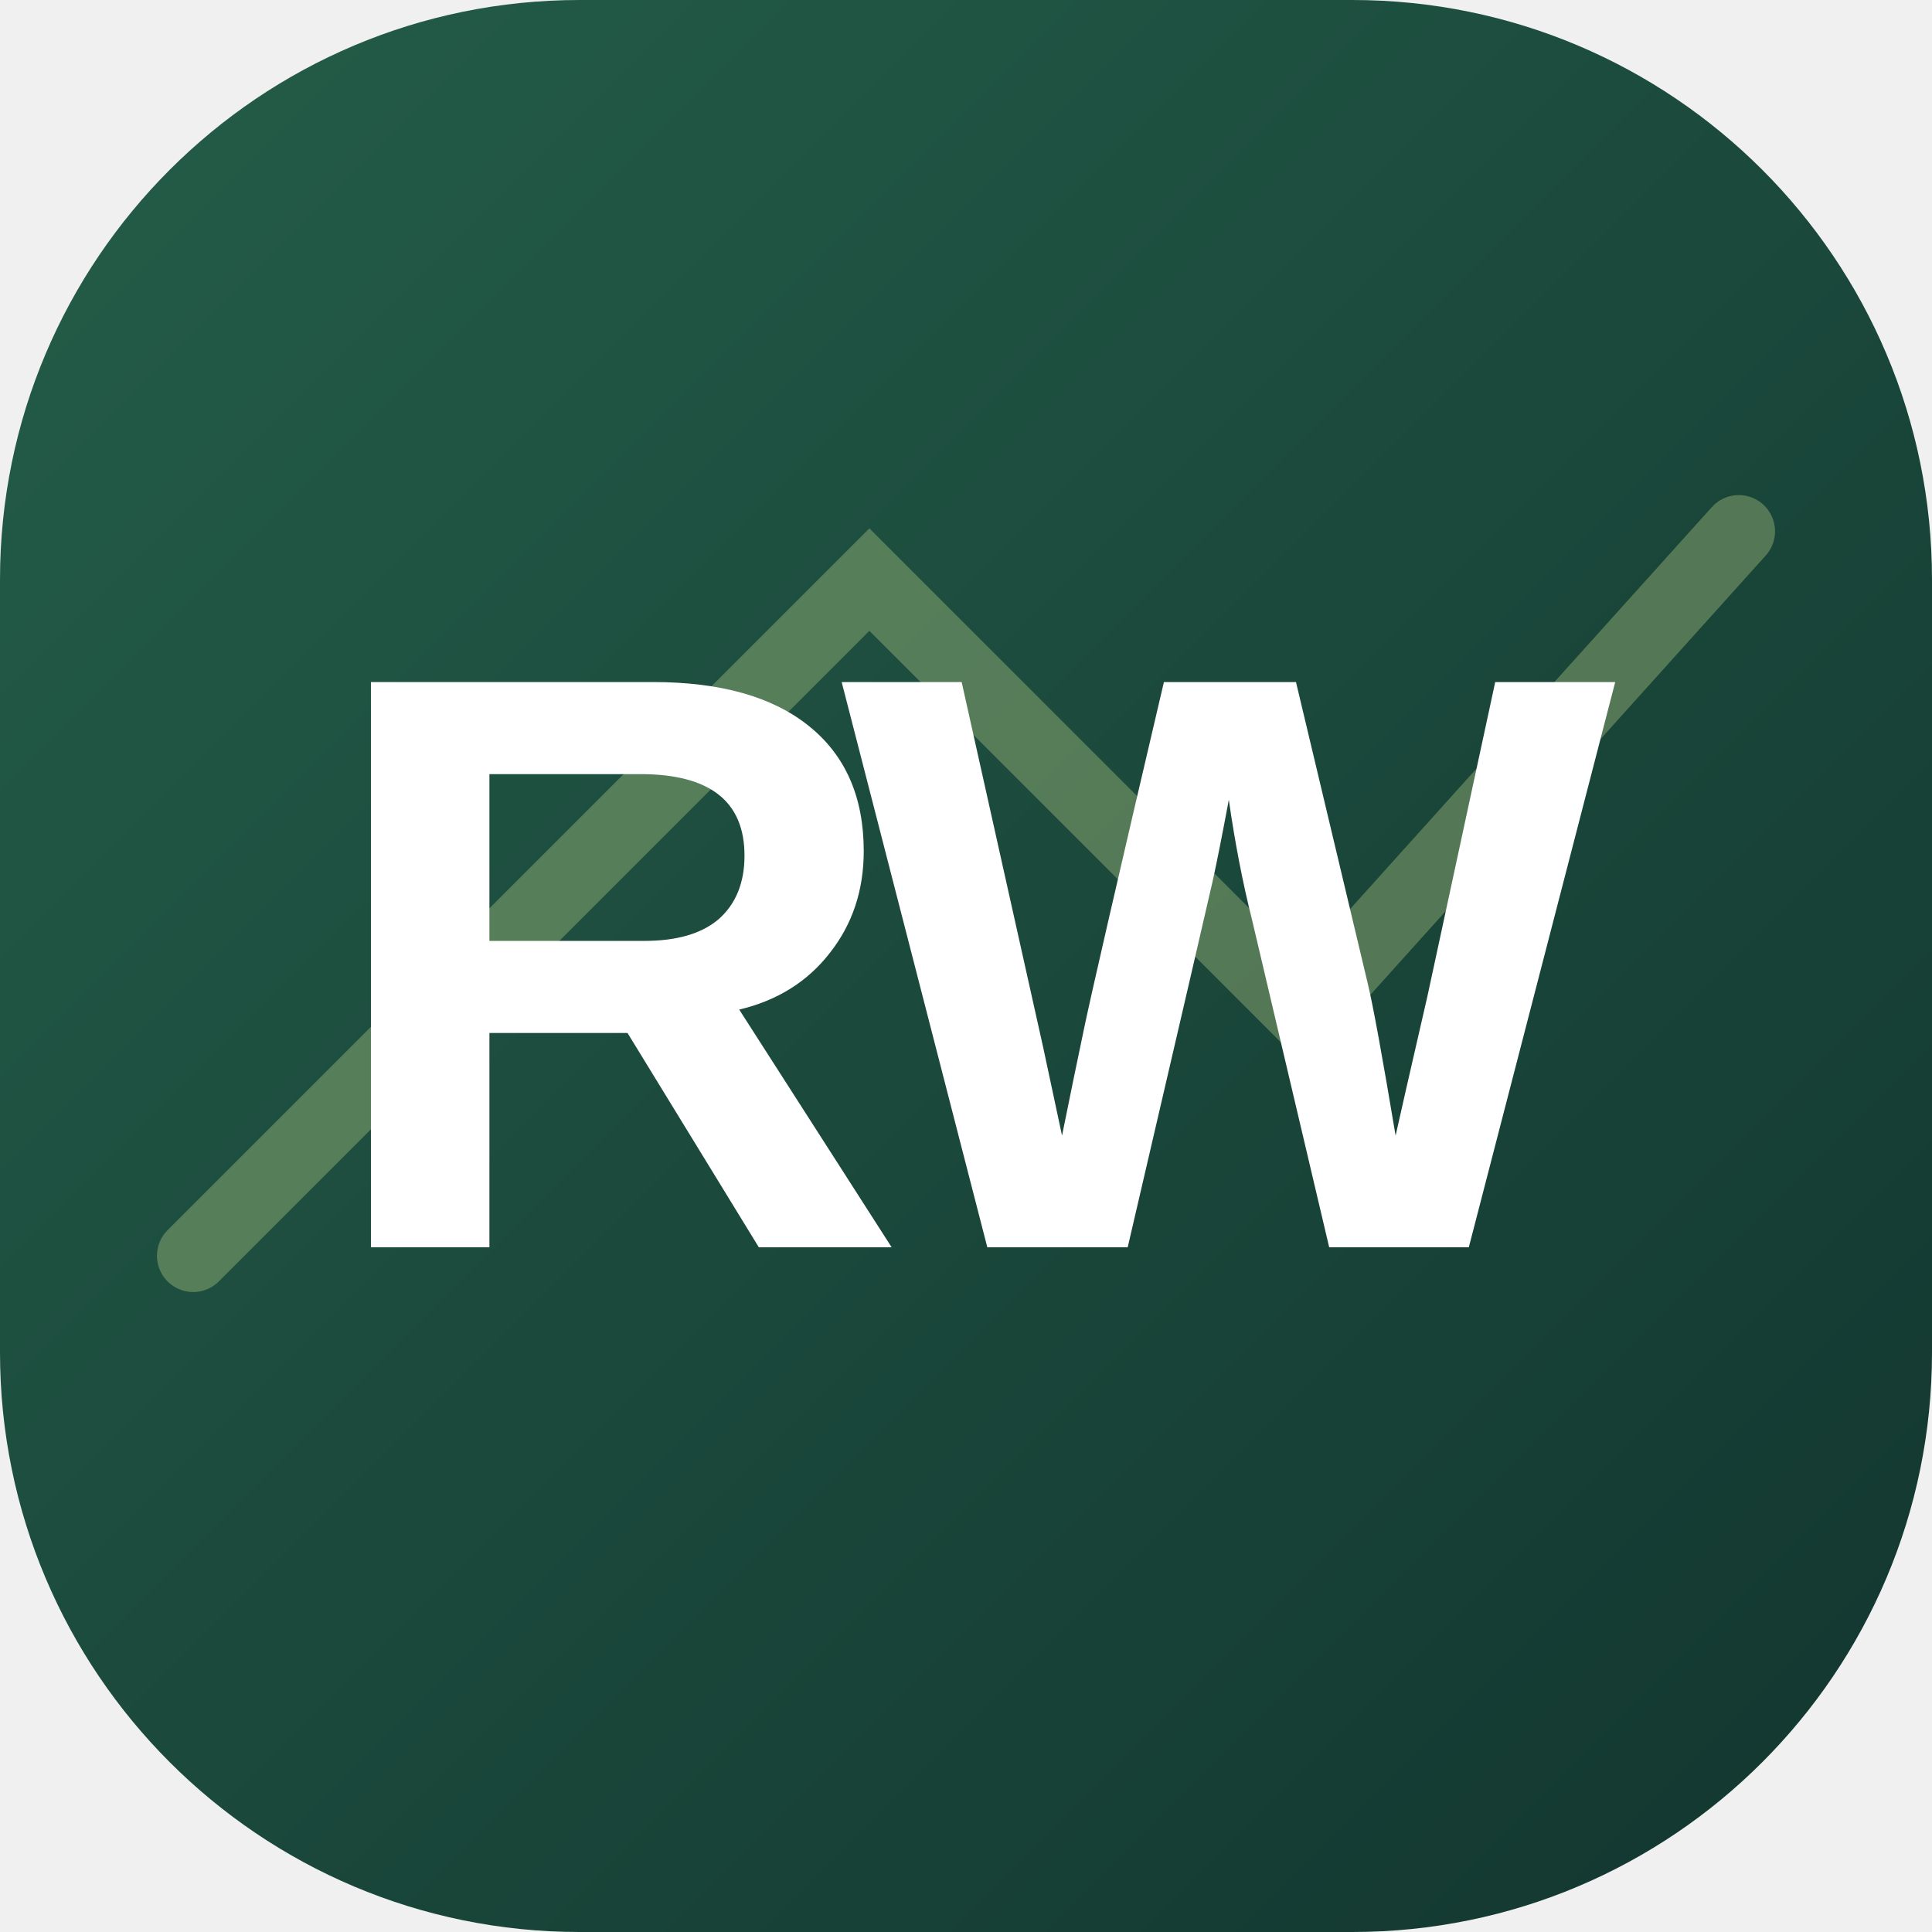
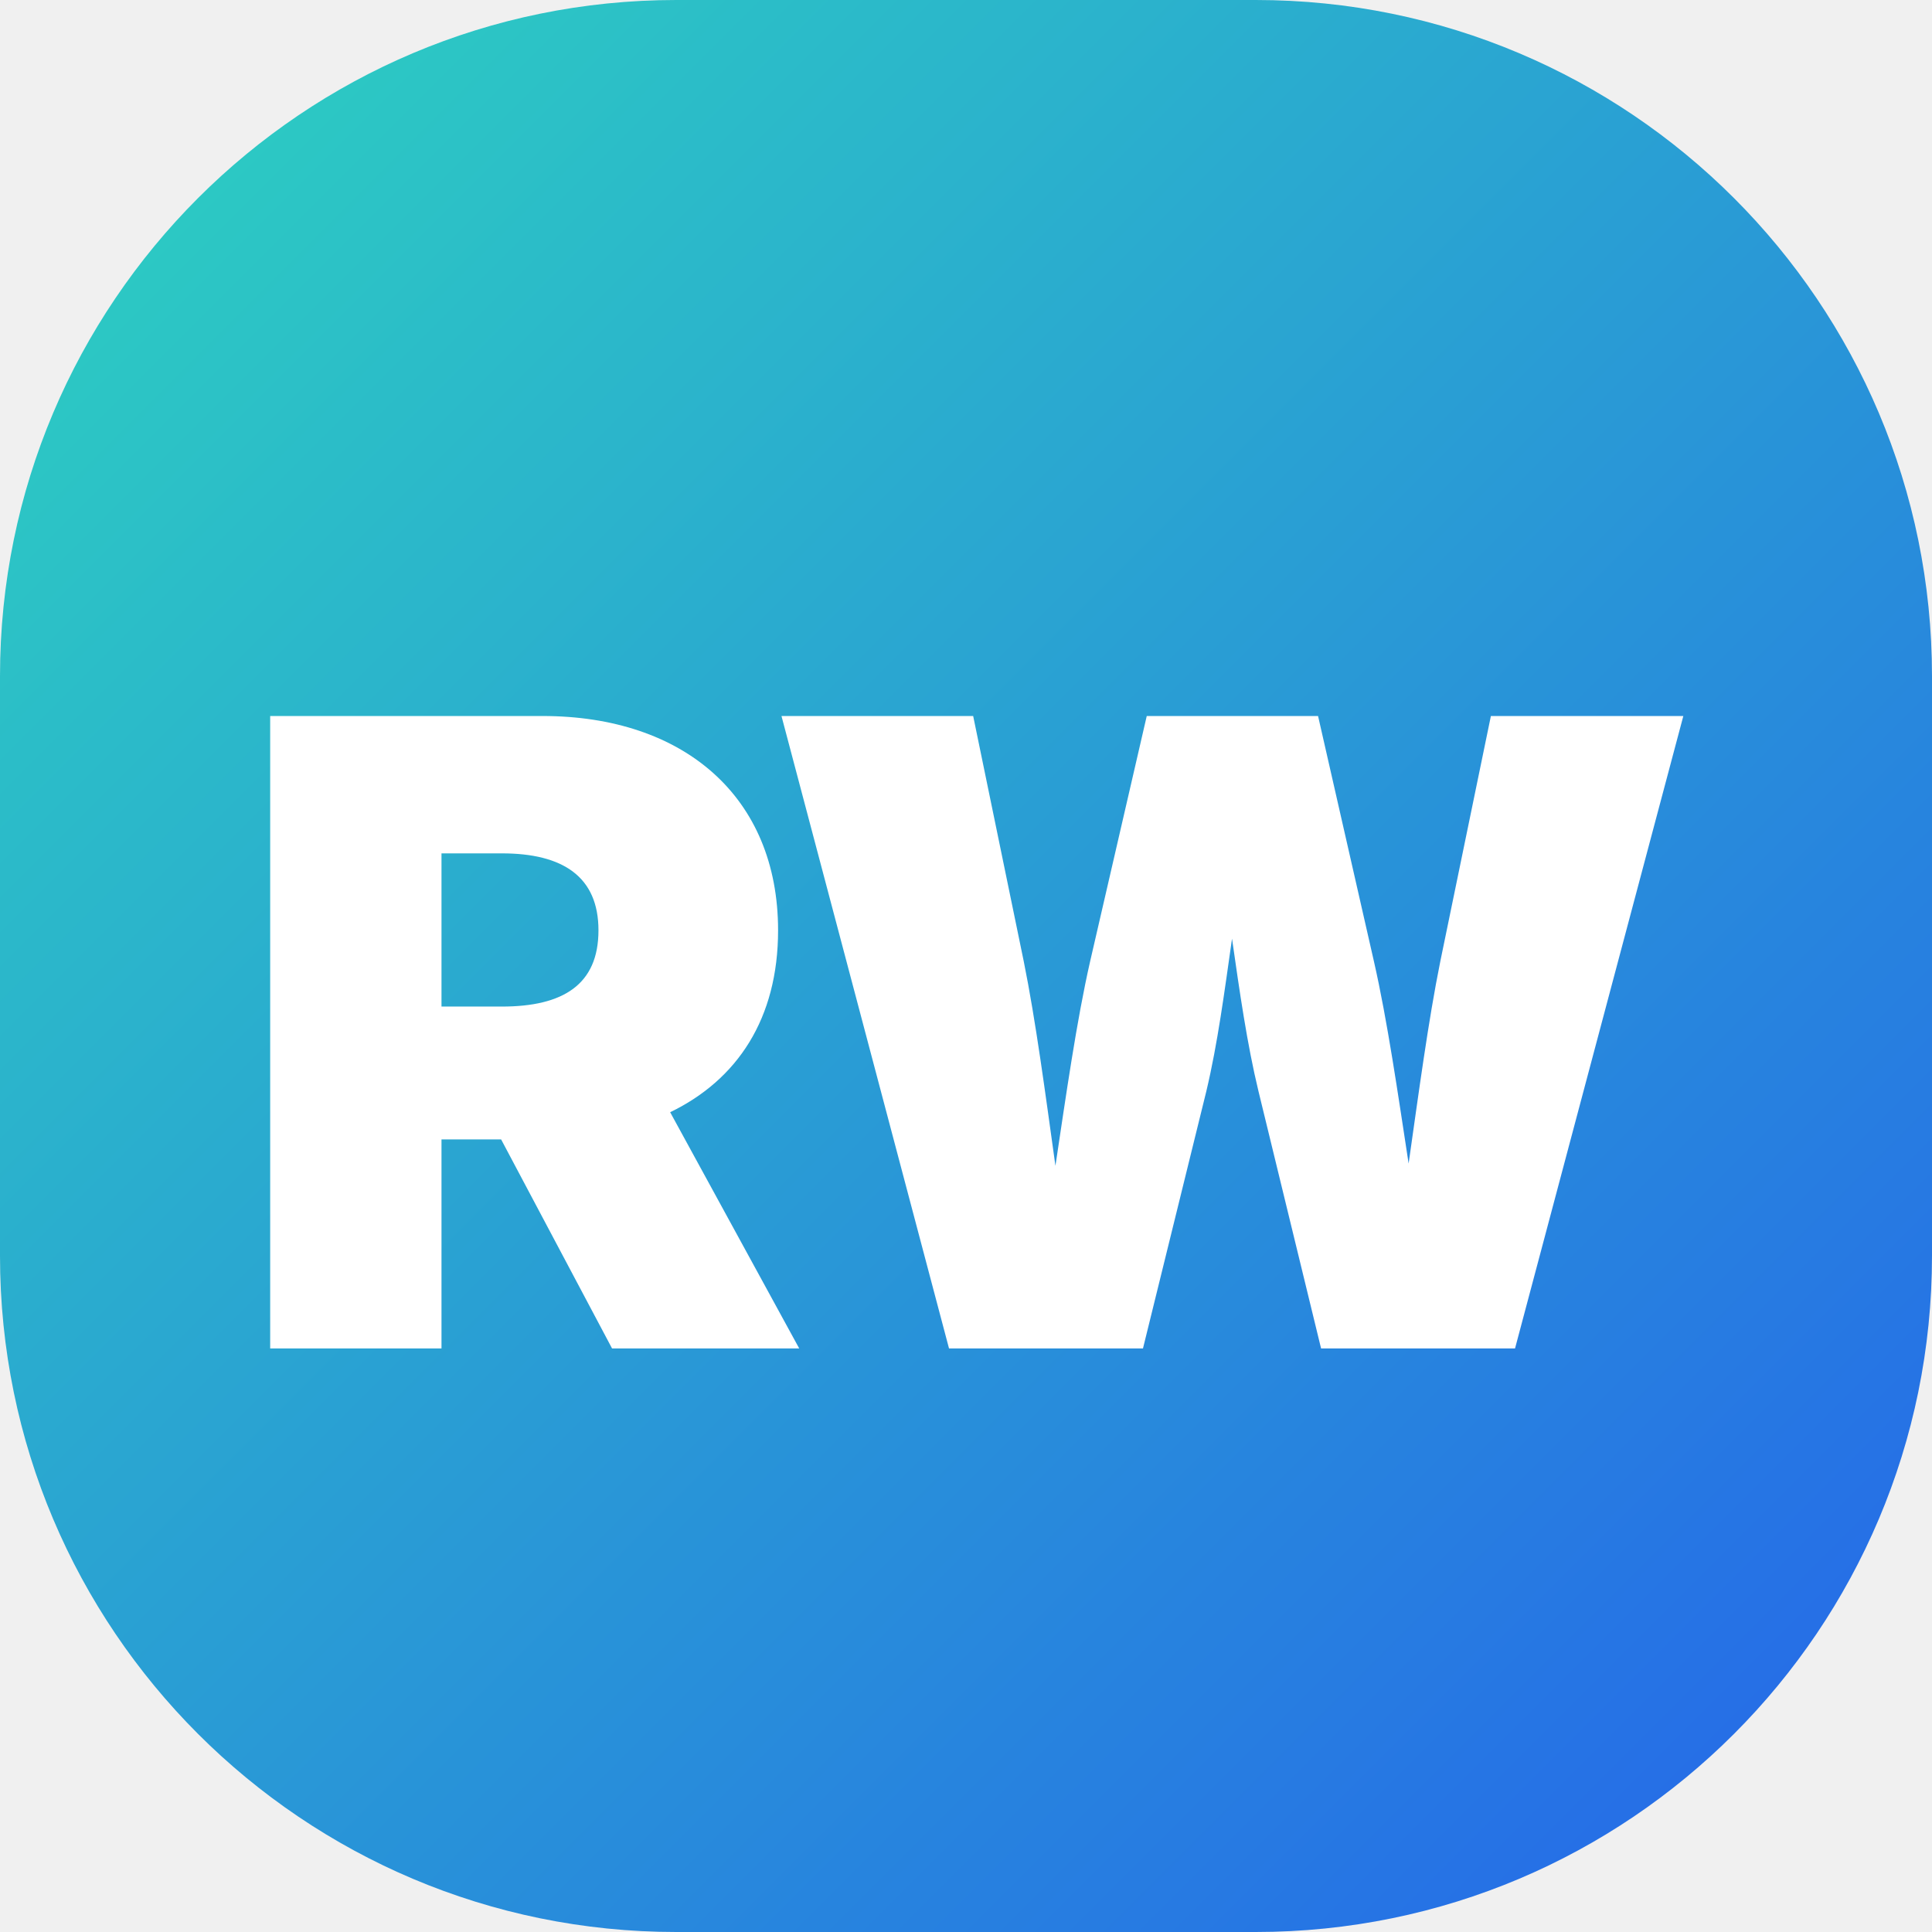
<svg xmlns="http://www.w3.org/2000/svg" viewBox="0 0 40 40">
  <defs>
-     <linearGradient id="mark" x1="0" y1="0" x2="1" y2="1">
-       <stop offset="0%" stop-color="#245e49" />
-       <stop offset="100%" stop-color="#12352f" />
+     <linearGradient id="logoGradient" x1="0%" y1="0%" x2="100%" y2="100%">
+       <stop offset="0%" stop-color="#2DD4BF" />
+       <stop offset="100%" stop-color="#2563EB" />
    </linearGradient>
  </defs>
-   <rect width="40" height="40" rx="12" fill="url(#mark)" />
-   <path d="M4 26L18 12l9 9 9-10" fill="none" stroke="#dcee98" stroke-opacity=".30" stroke-width="1.5" stroke-linecap="round" />
-   <text x="20" y="21" text-anchor="middle" dominant-baseline="middle" fill="#fff" font-family="Arial,Helvetica,sans-serif" font-size="17" font-weight="900" letter-spacing="-1.1">RW</text>
+   <rect width="40" height="40" rx="14" fill="url(#logoGradient)" />
+   <text x="20" y="21" text-anchor="middle" dominant-baseline="middle" fill="#fff" font-family="Inter, Arial, Helvetica, sans-serif" font-size="18" font-weight="900" letter-spacing="-1">
+         RW
+     </text>
</svg>
